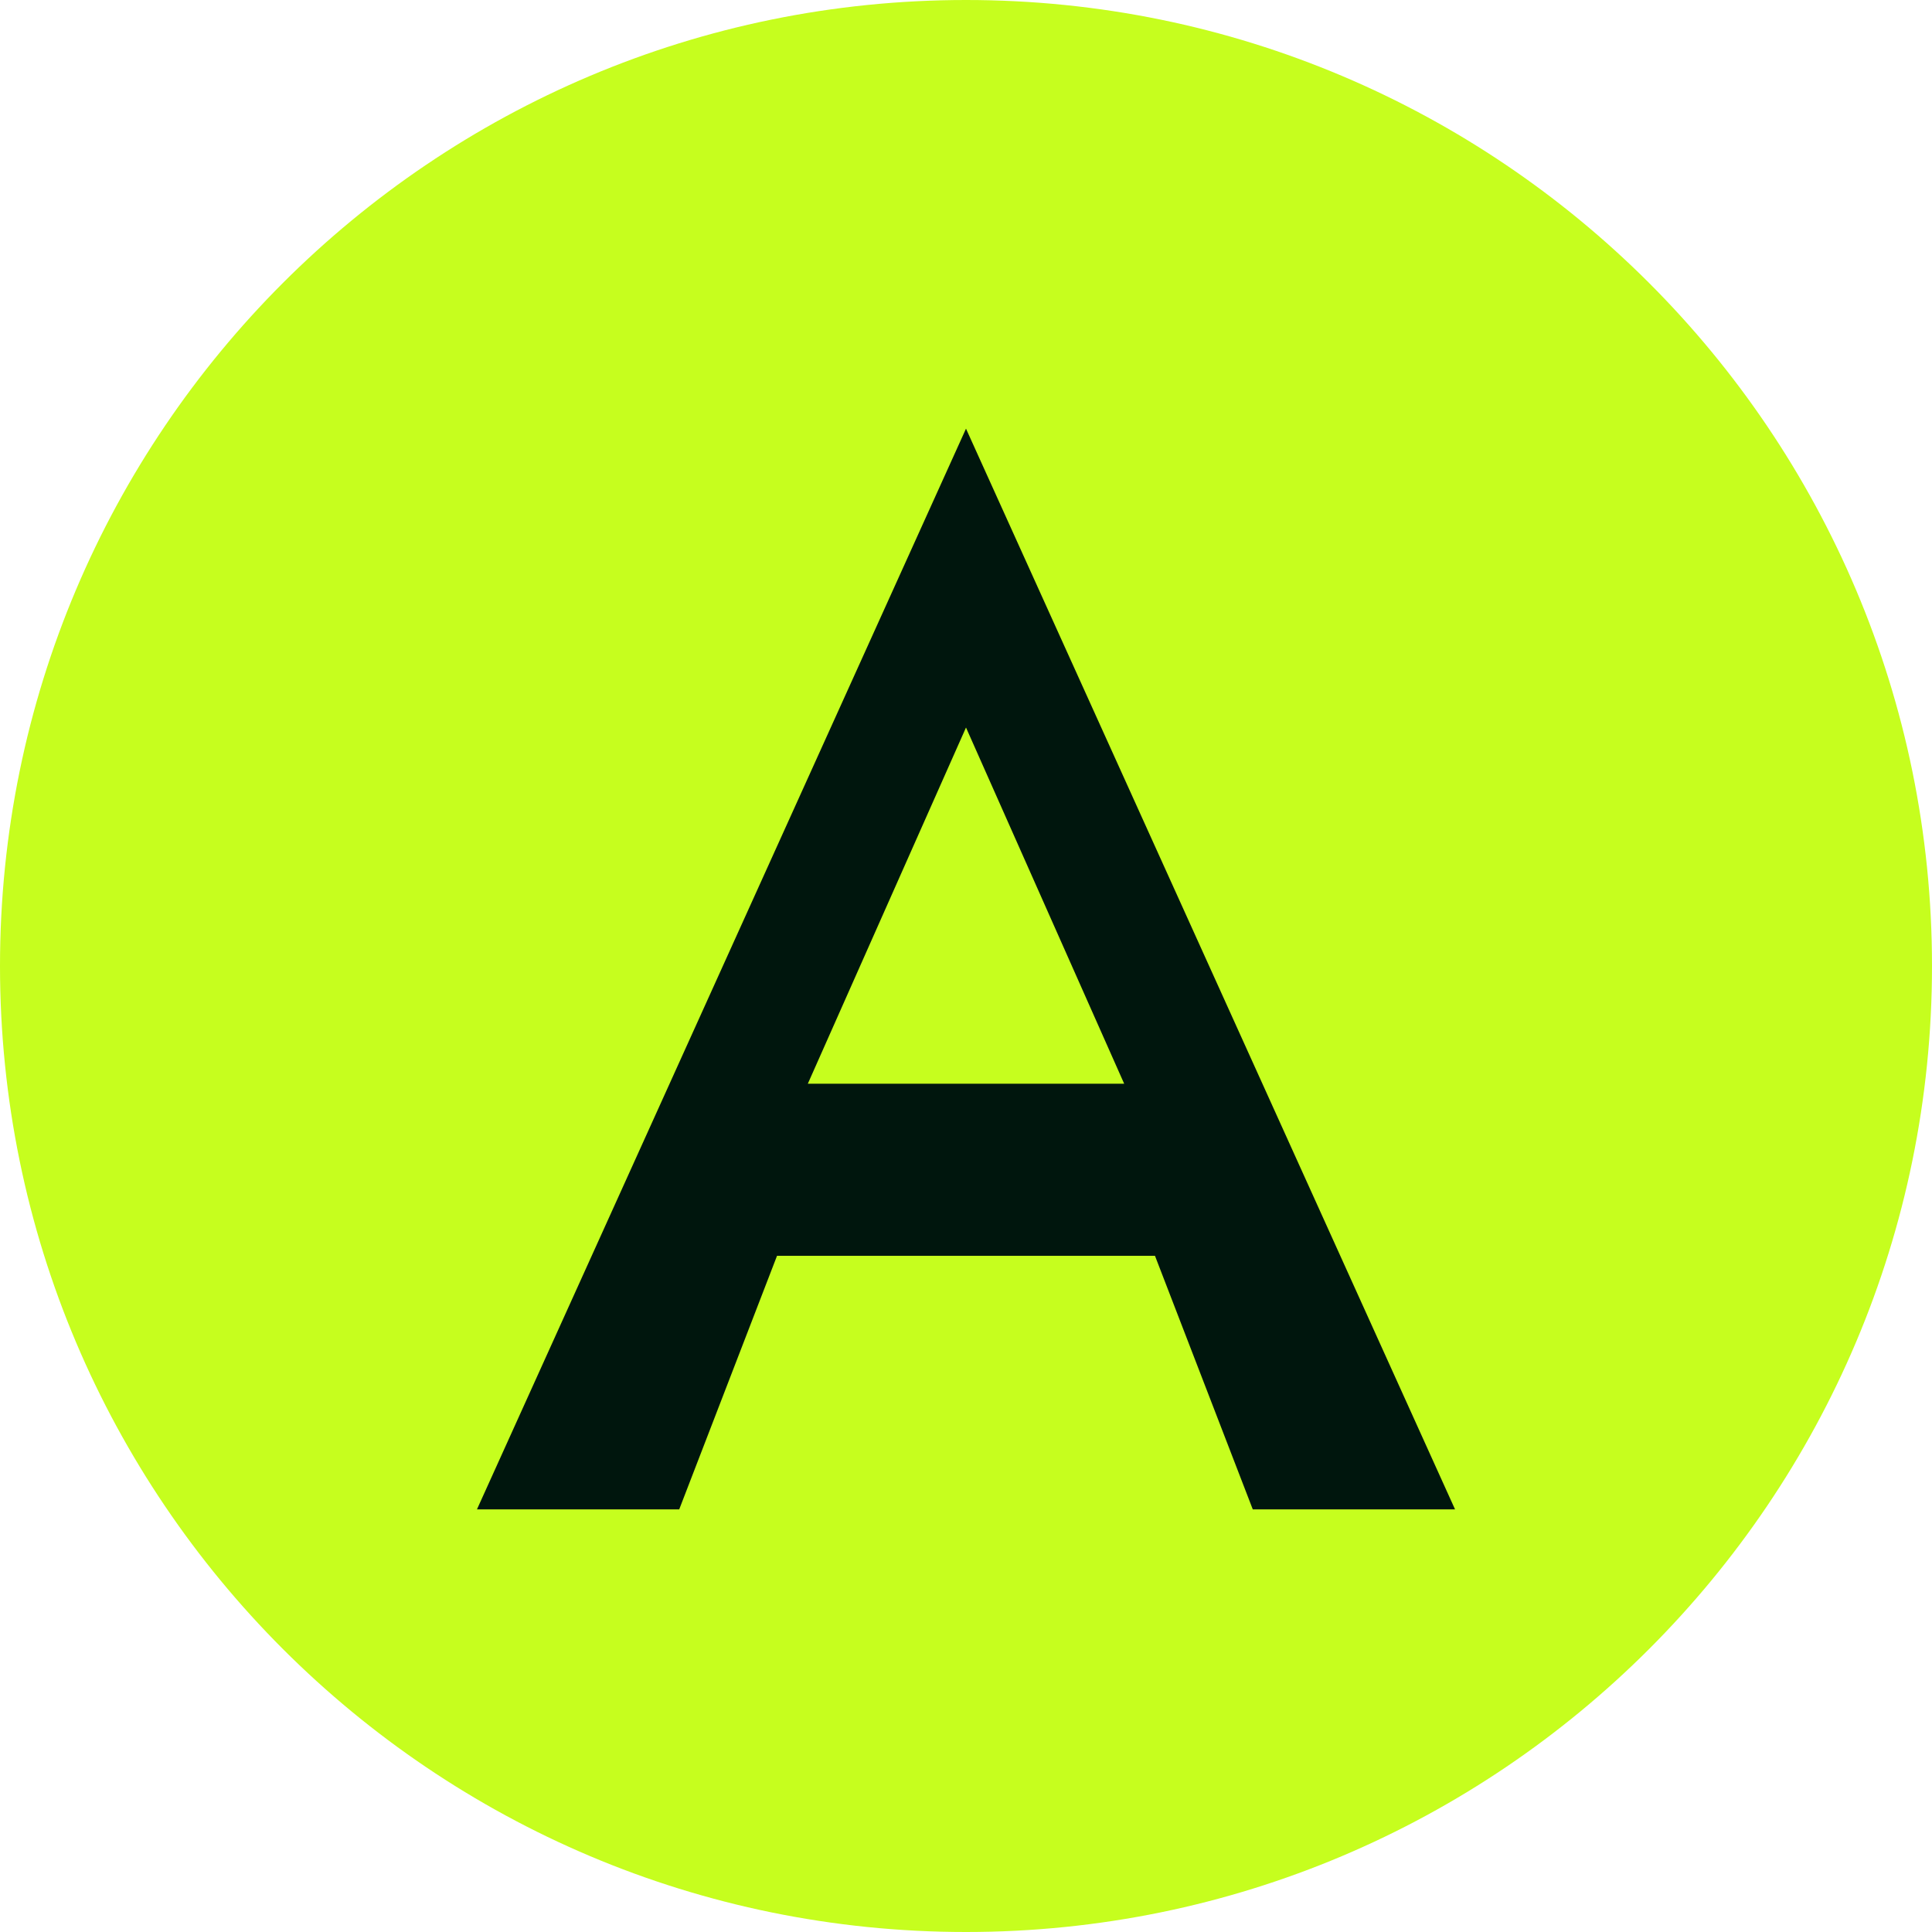
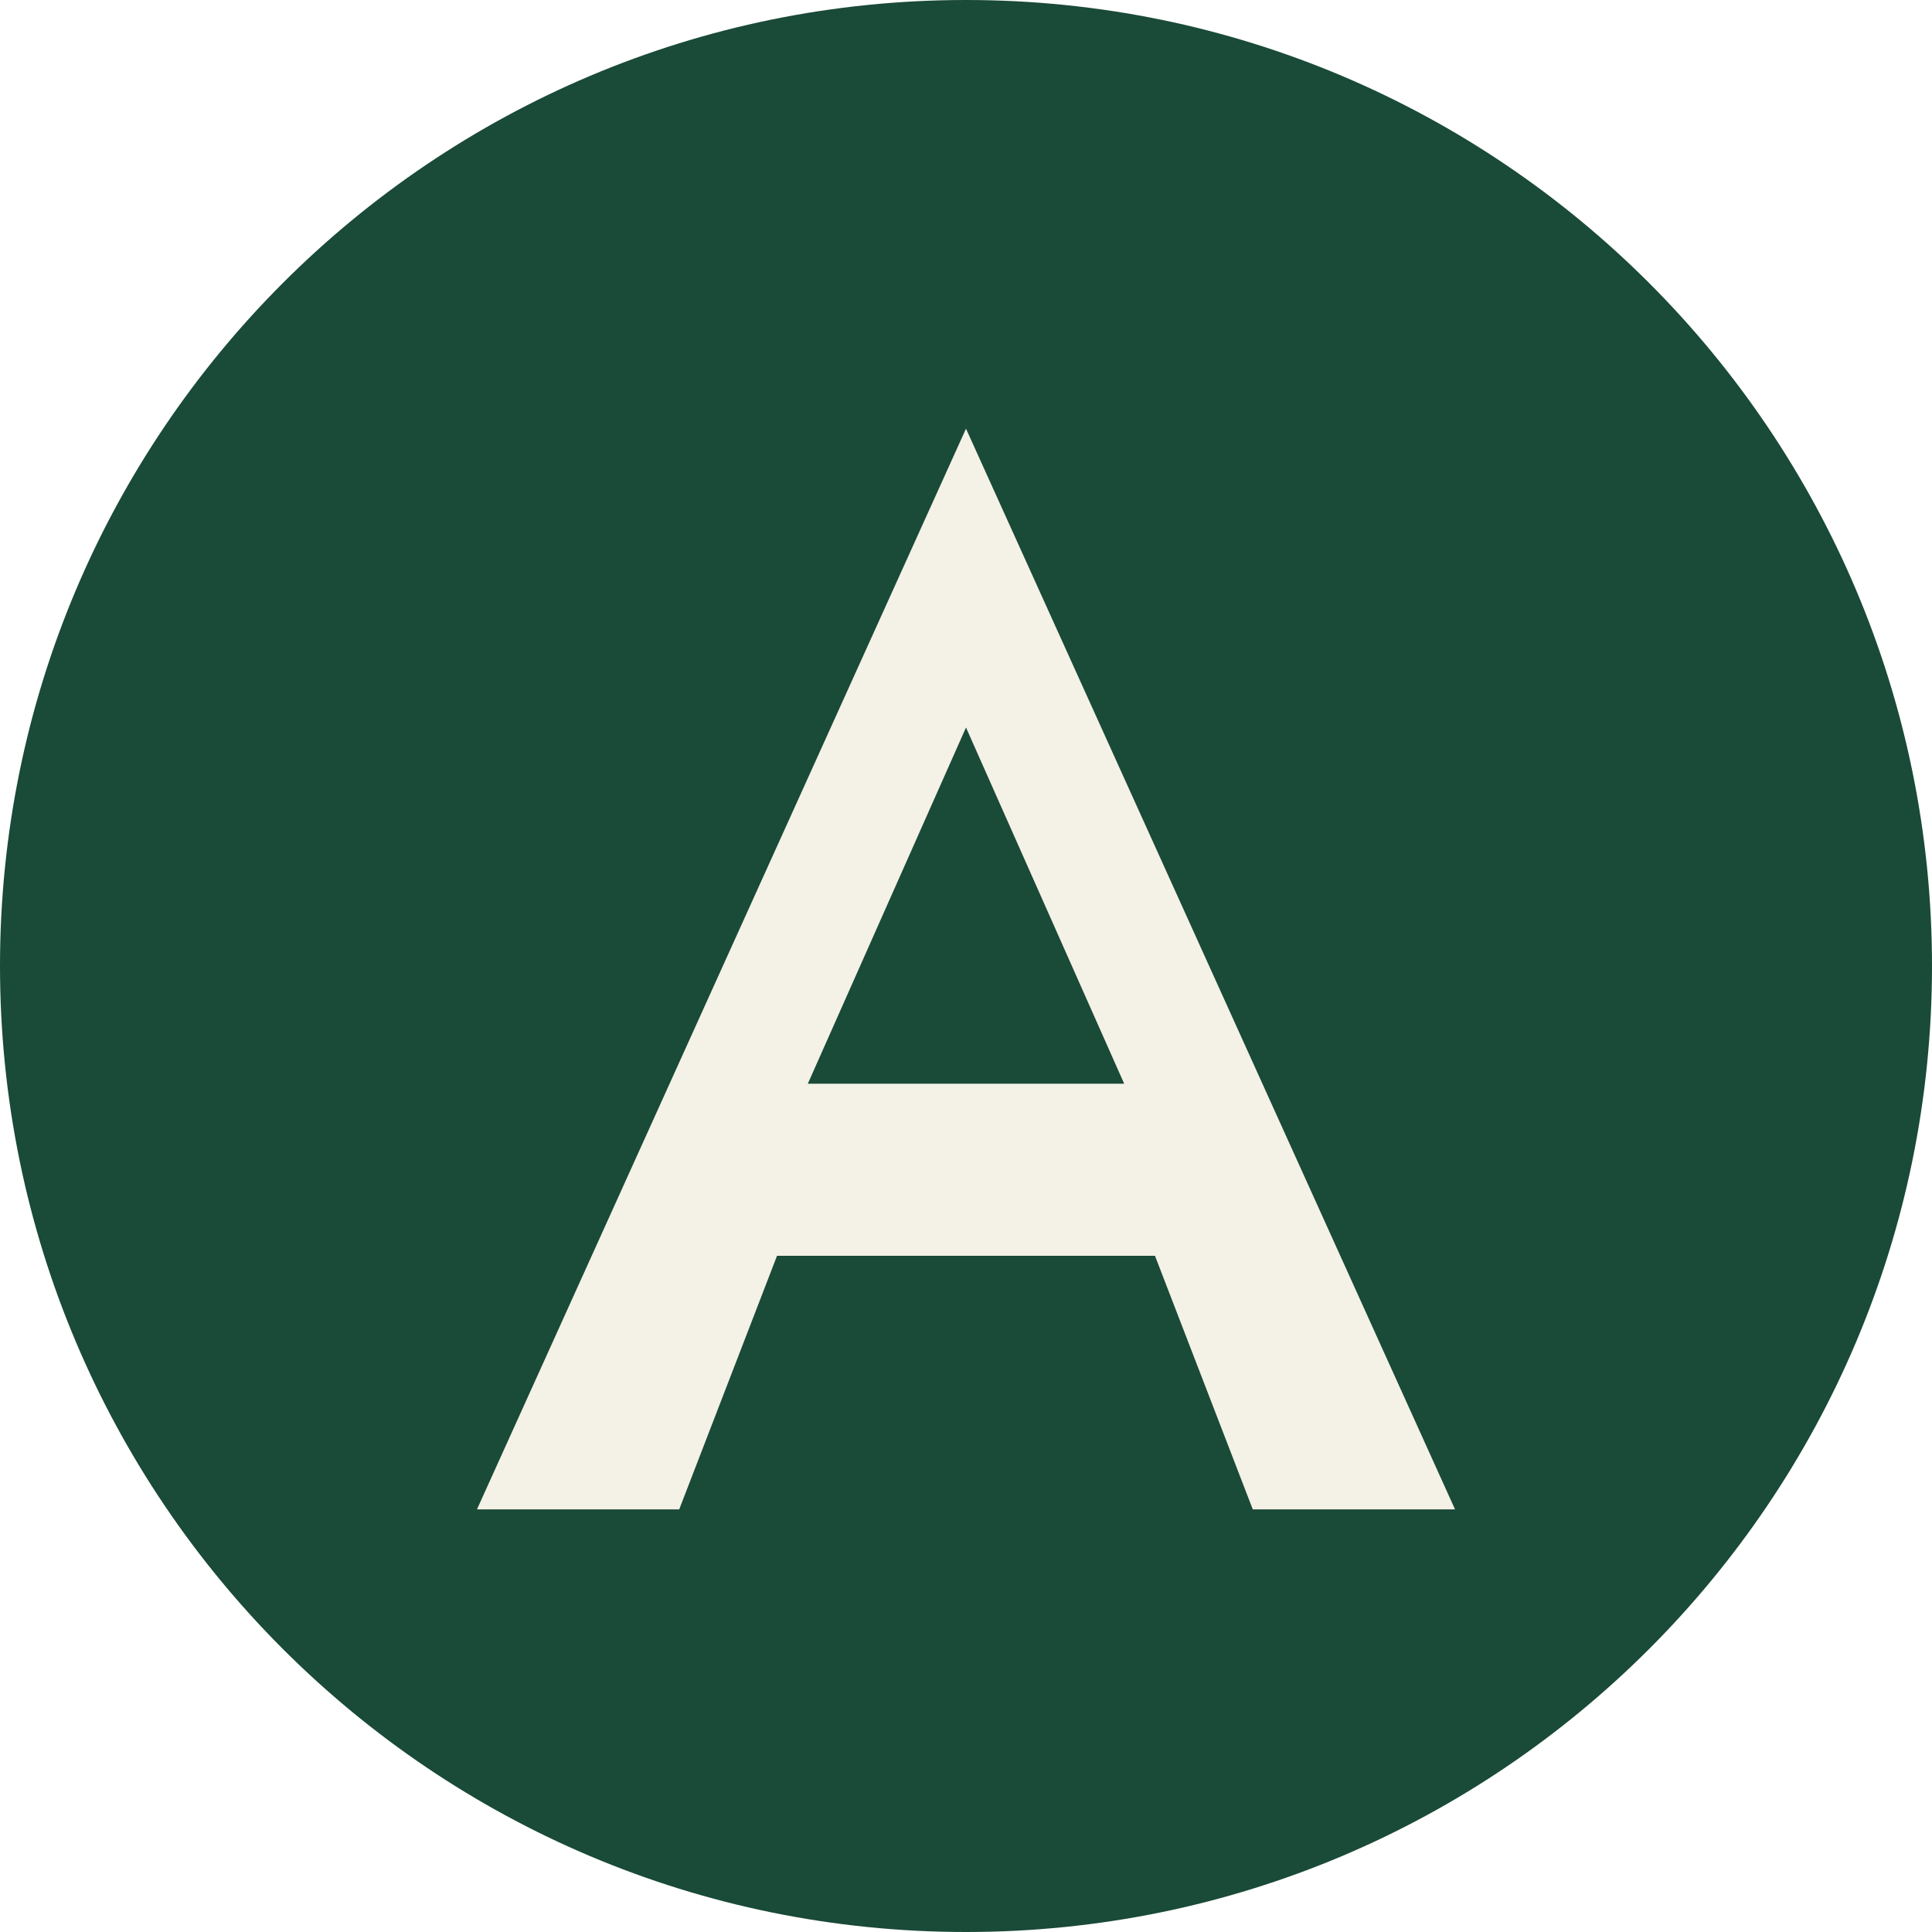
<svg xmlns="http://www.w3.org/2000/svg" viewBox="0 0 32 32" role="img" aria-label="Acme MoR">
-   <rect width="32" height="32" rx="16" fill="#C6FE1E" />
-   <path fill="#00160D" d="M16 7.1 24.1 25h-3.35l-1.62-4.2h-6.26L11.25 25H7.9L16 7.1zm-2.62 10.85h5.24L16 12.05l-2.62 5.9z" />
+   <rect width="32" height="32" rx="16" fill="#1A4A38" />
+   <path fill="#F4F1E6" d="M16 7.1 24.1 25h-3.35l-1.62-4.2h-6.26L11.25 25H7.9L16 7.1zm-2.62 10.85h5.24L16 12.05l-2.62 5.9z" />
</svg>
